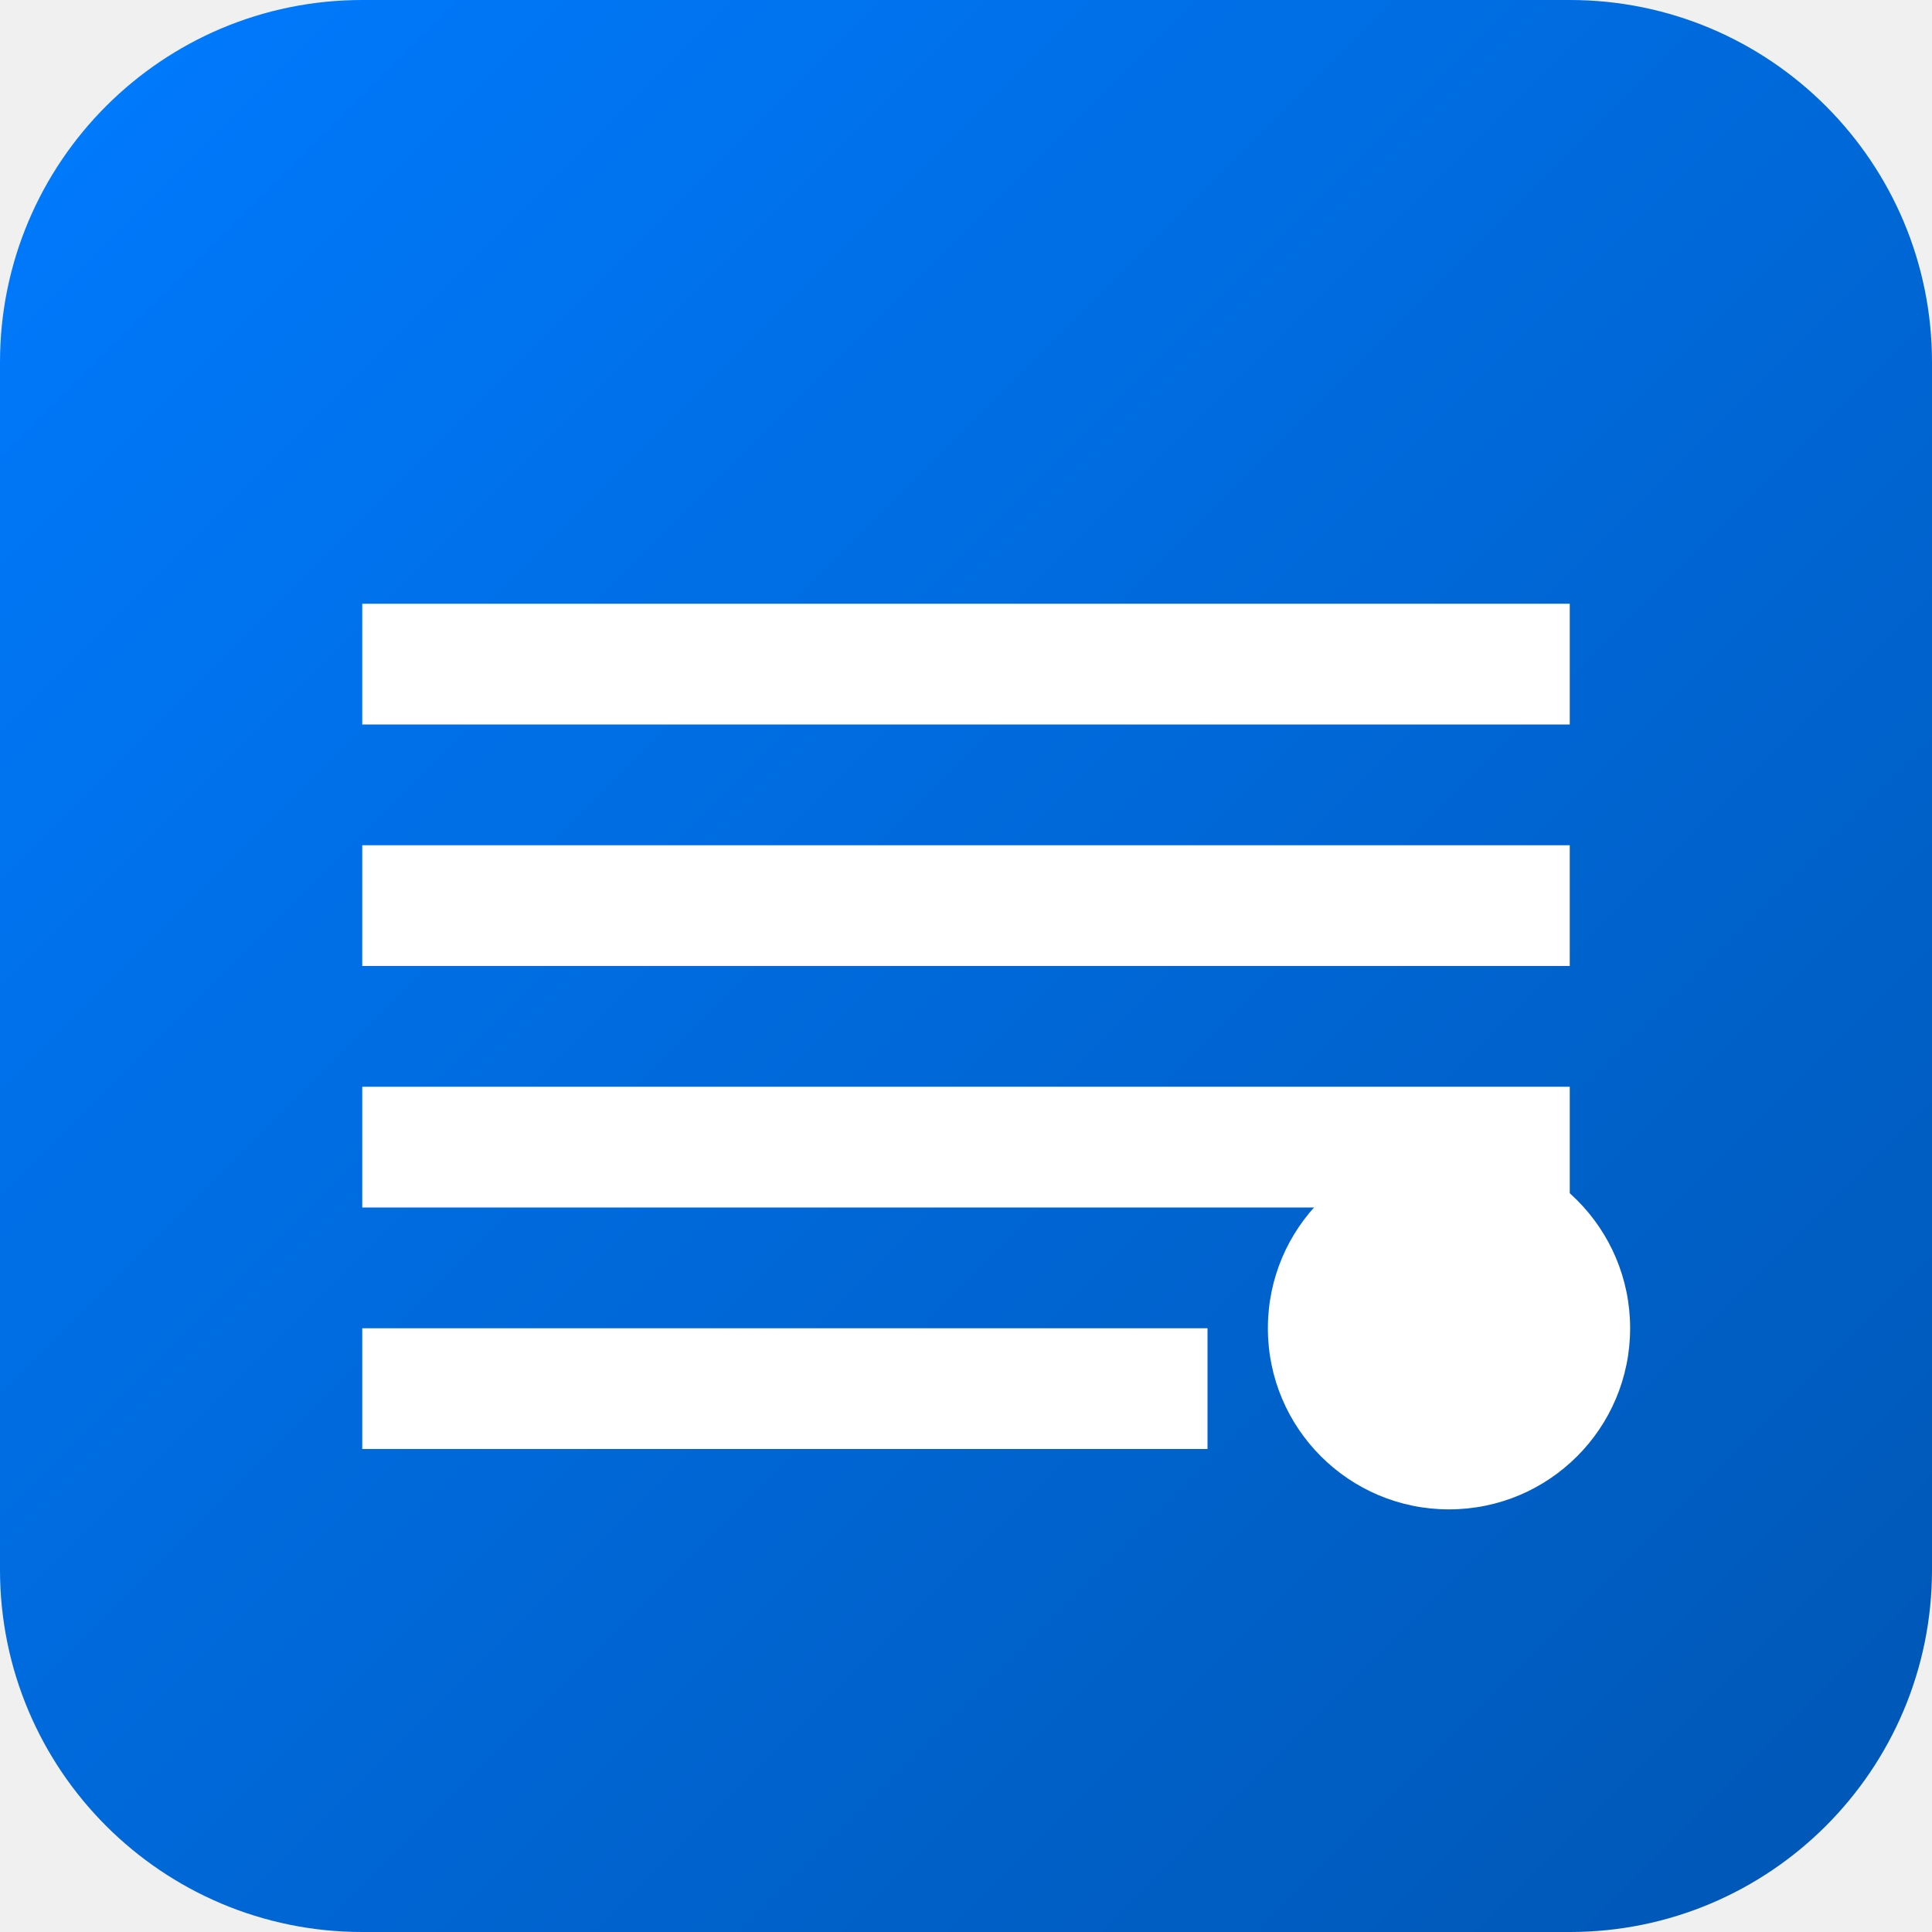
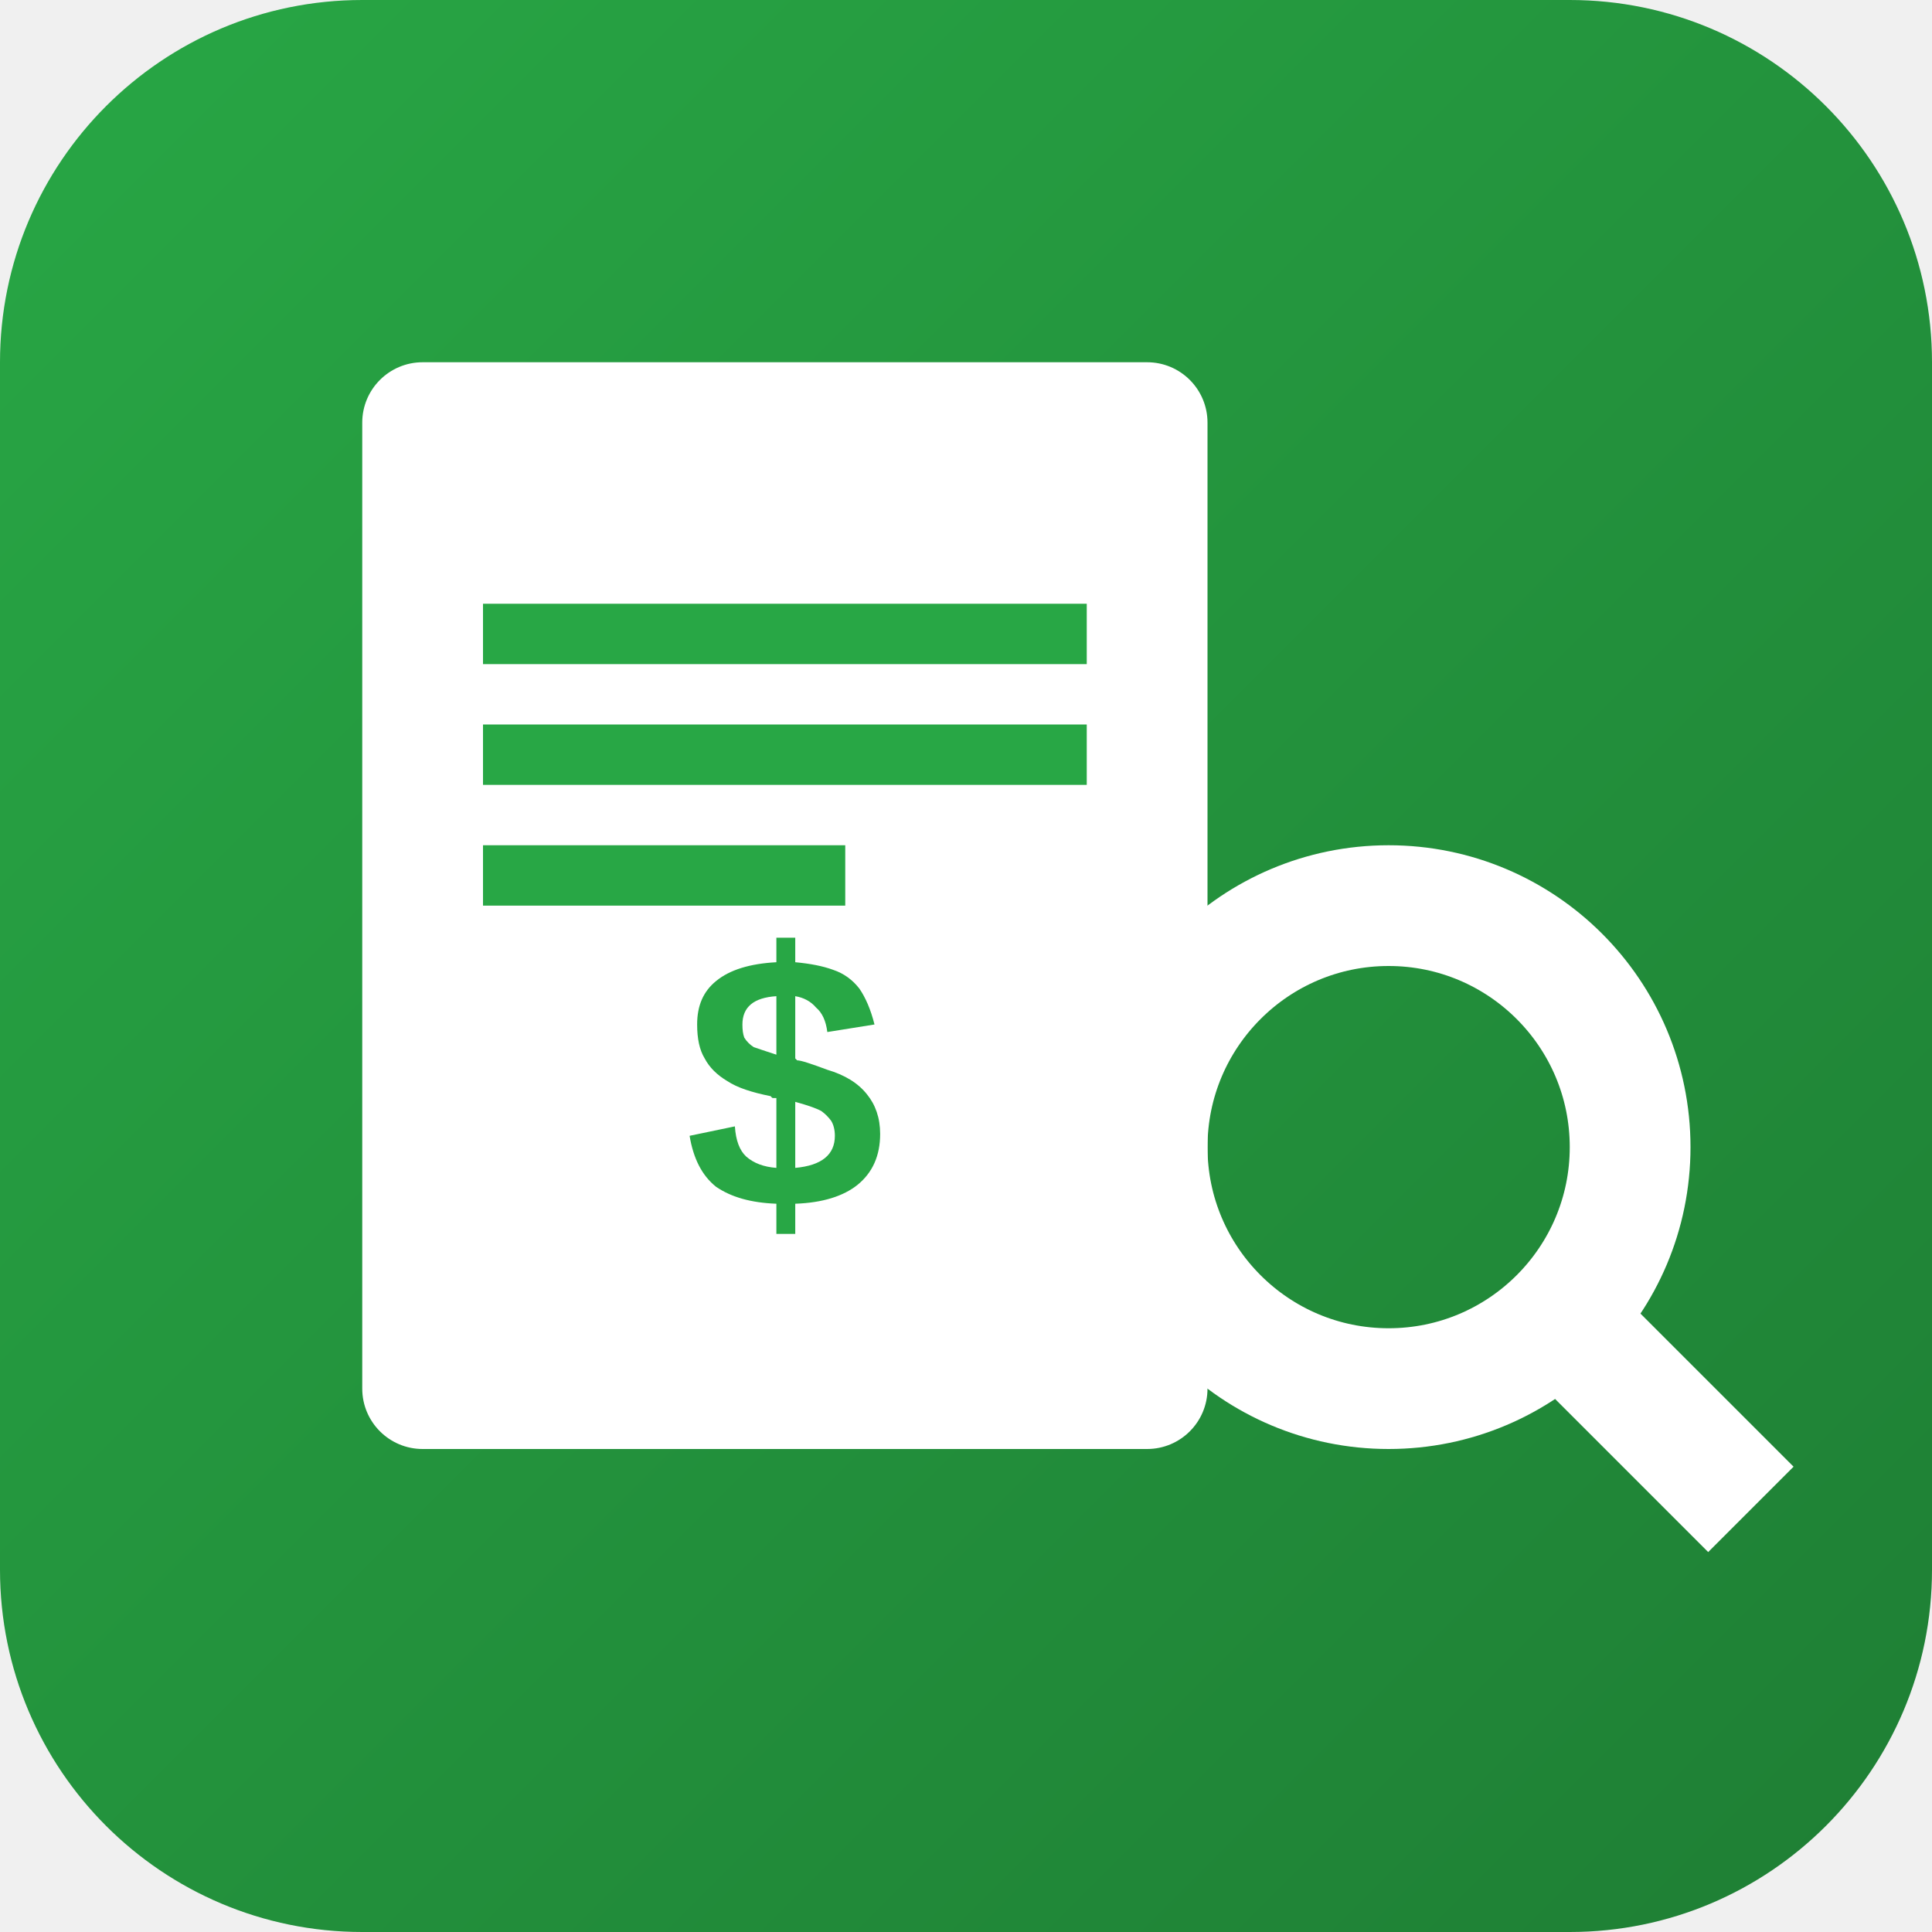
<svg xmlns="http://www.w3.org/2000/svg" viewBox="0 0 16 16" width="16" height="16">
  <defs>
    <linearGradient id="grad1" x1="0%" y1="0%" x2="100%" y2="100%">
-       <stop offset="0%" style="stop-color:#007bff;stop-opacity:1" />
-       <stop offset="100%" style="stop-color:#0056b3;stop-opacity:1" />
+       <stop offset="0%" style="stop-color:#28a745;stop-opacity:1" />
+       <stop offset="100%" style="stop-color:#1e7e34;stop-opacity:1" />
    </linearGradient>
  </defs>
  <rect width="16" height="16" rx="3" fill="url(#grad1)" />
-   <path d="M3 5h10v1H3V5zm0 2h10v1H3V7zm0 2h10v1H3V9zm0 2h7v1H3v-1z" fill="white" />
-   <circle cx="12" cy="11" r="1.5" fill="white" />
+   <rect x="3" y="3" width="7" height="9" rx="0.5" fill="white" />
+   <path d="M4 5h5v0.5H4V5zm0 1h5v0.5H4V6zm0 1h3v0.5H4V7z" fill="#28a745" />
+   <circle cx="11.5" cy="9.5" r="2" stroke="white" stroke-width="1" fill="none" />
+   <path d="M13 11l1.5 1.5" stroke="white" stroke-width="1" />
+   <text x="6.5" y="10" text-anchor="middle" font-family="Arial, sans-serif" font-size="3" fill="#28a745" font-weight="bold">$</text>
</svg>
